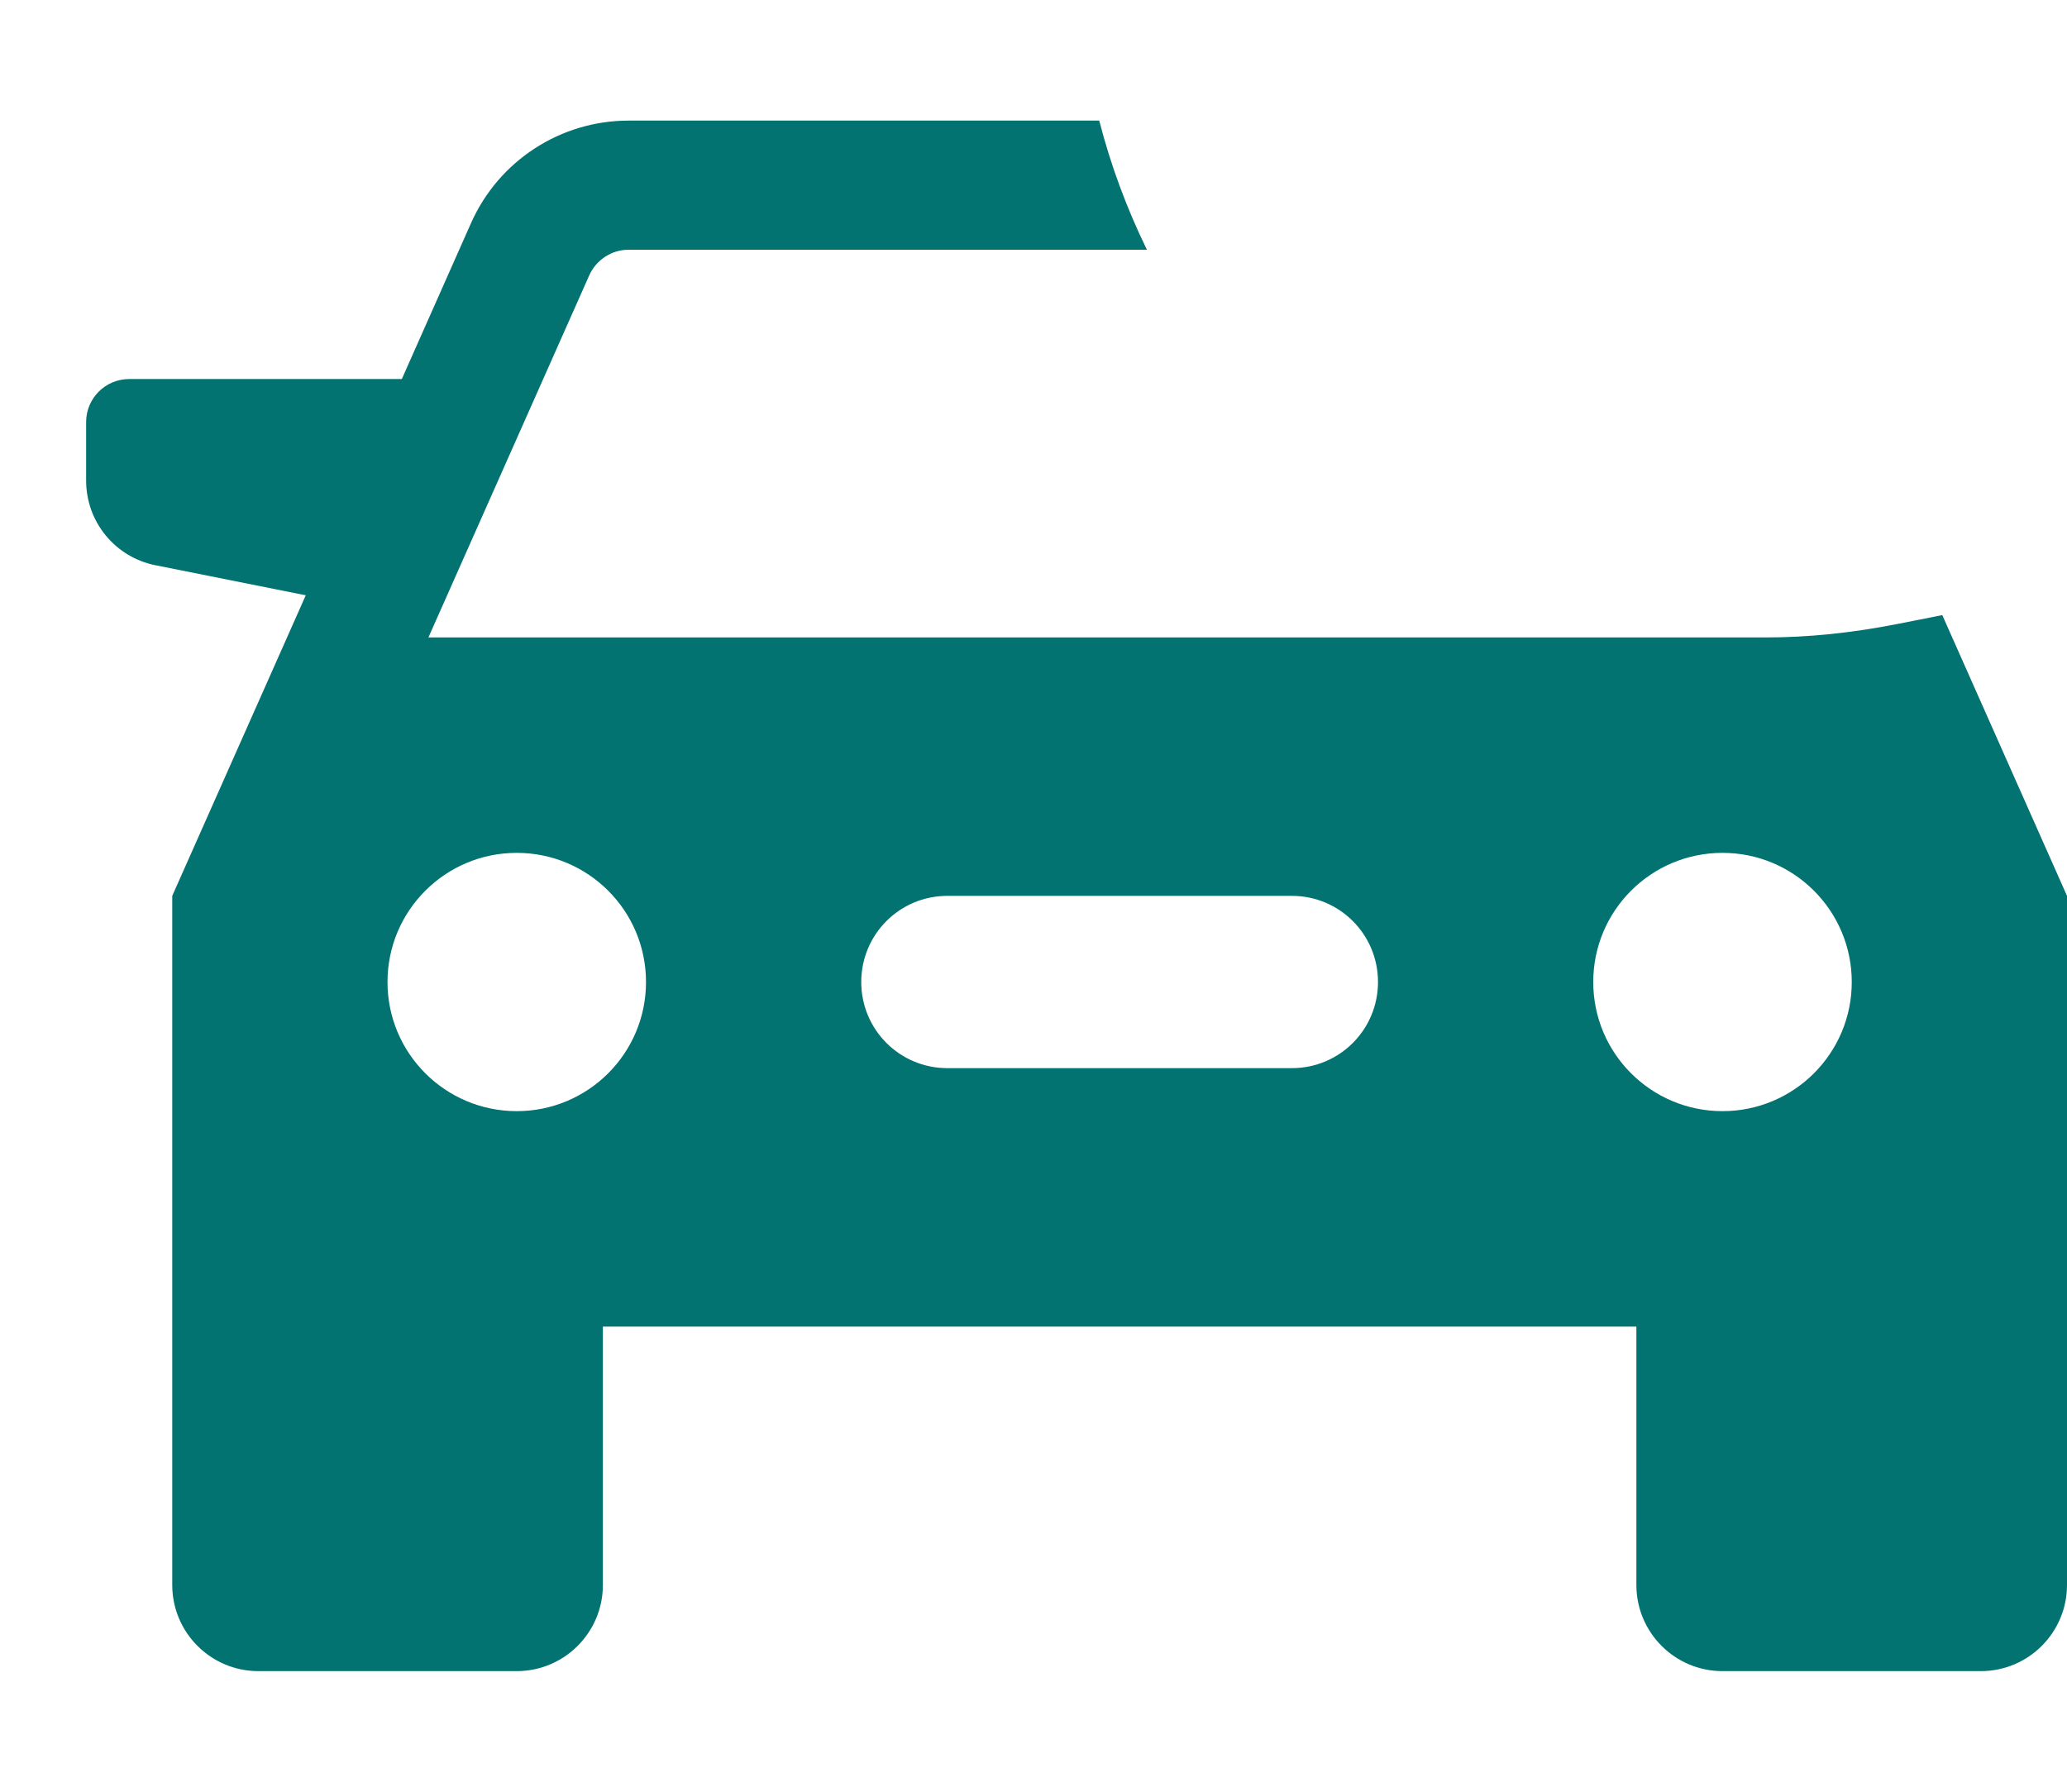
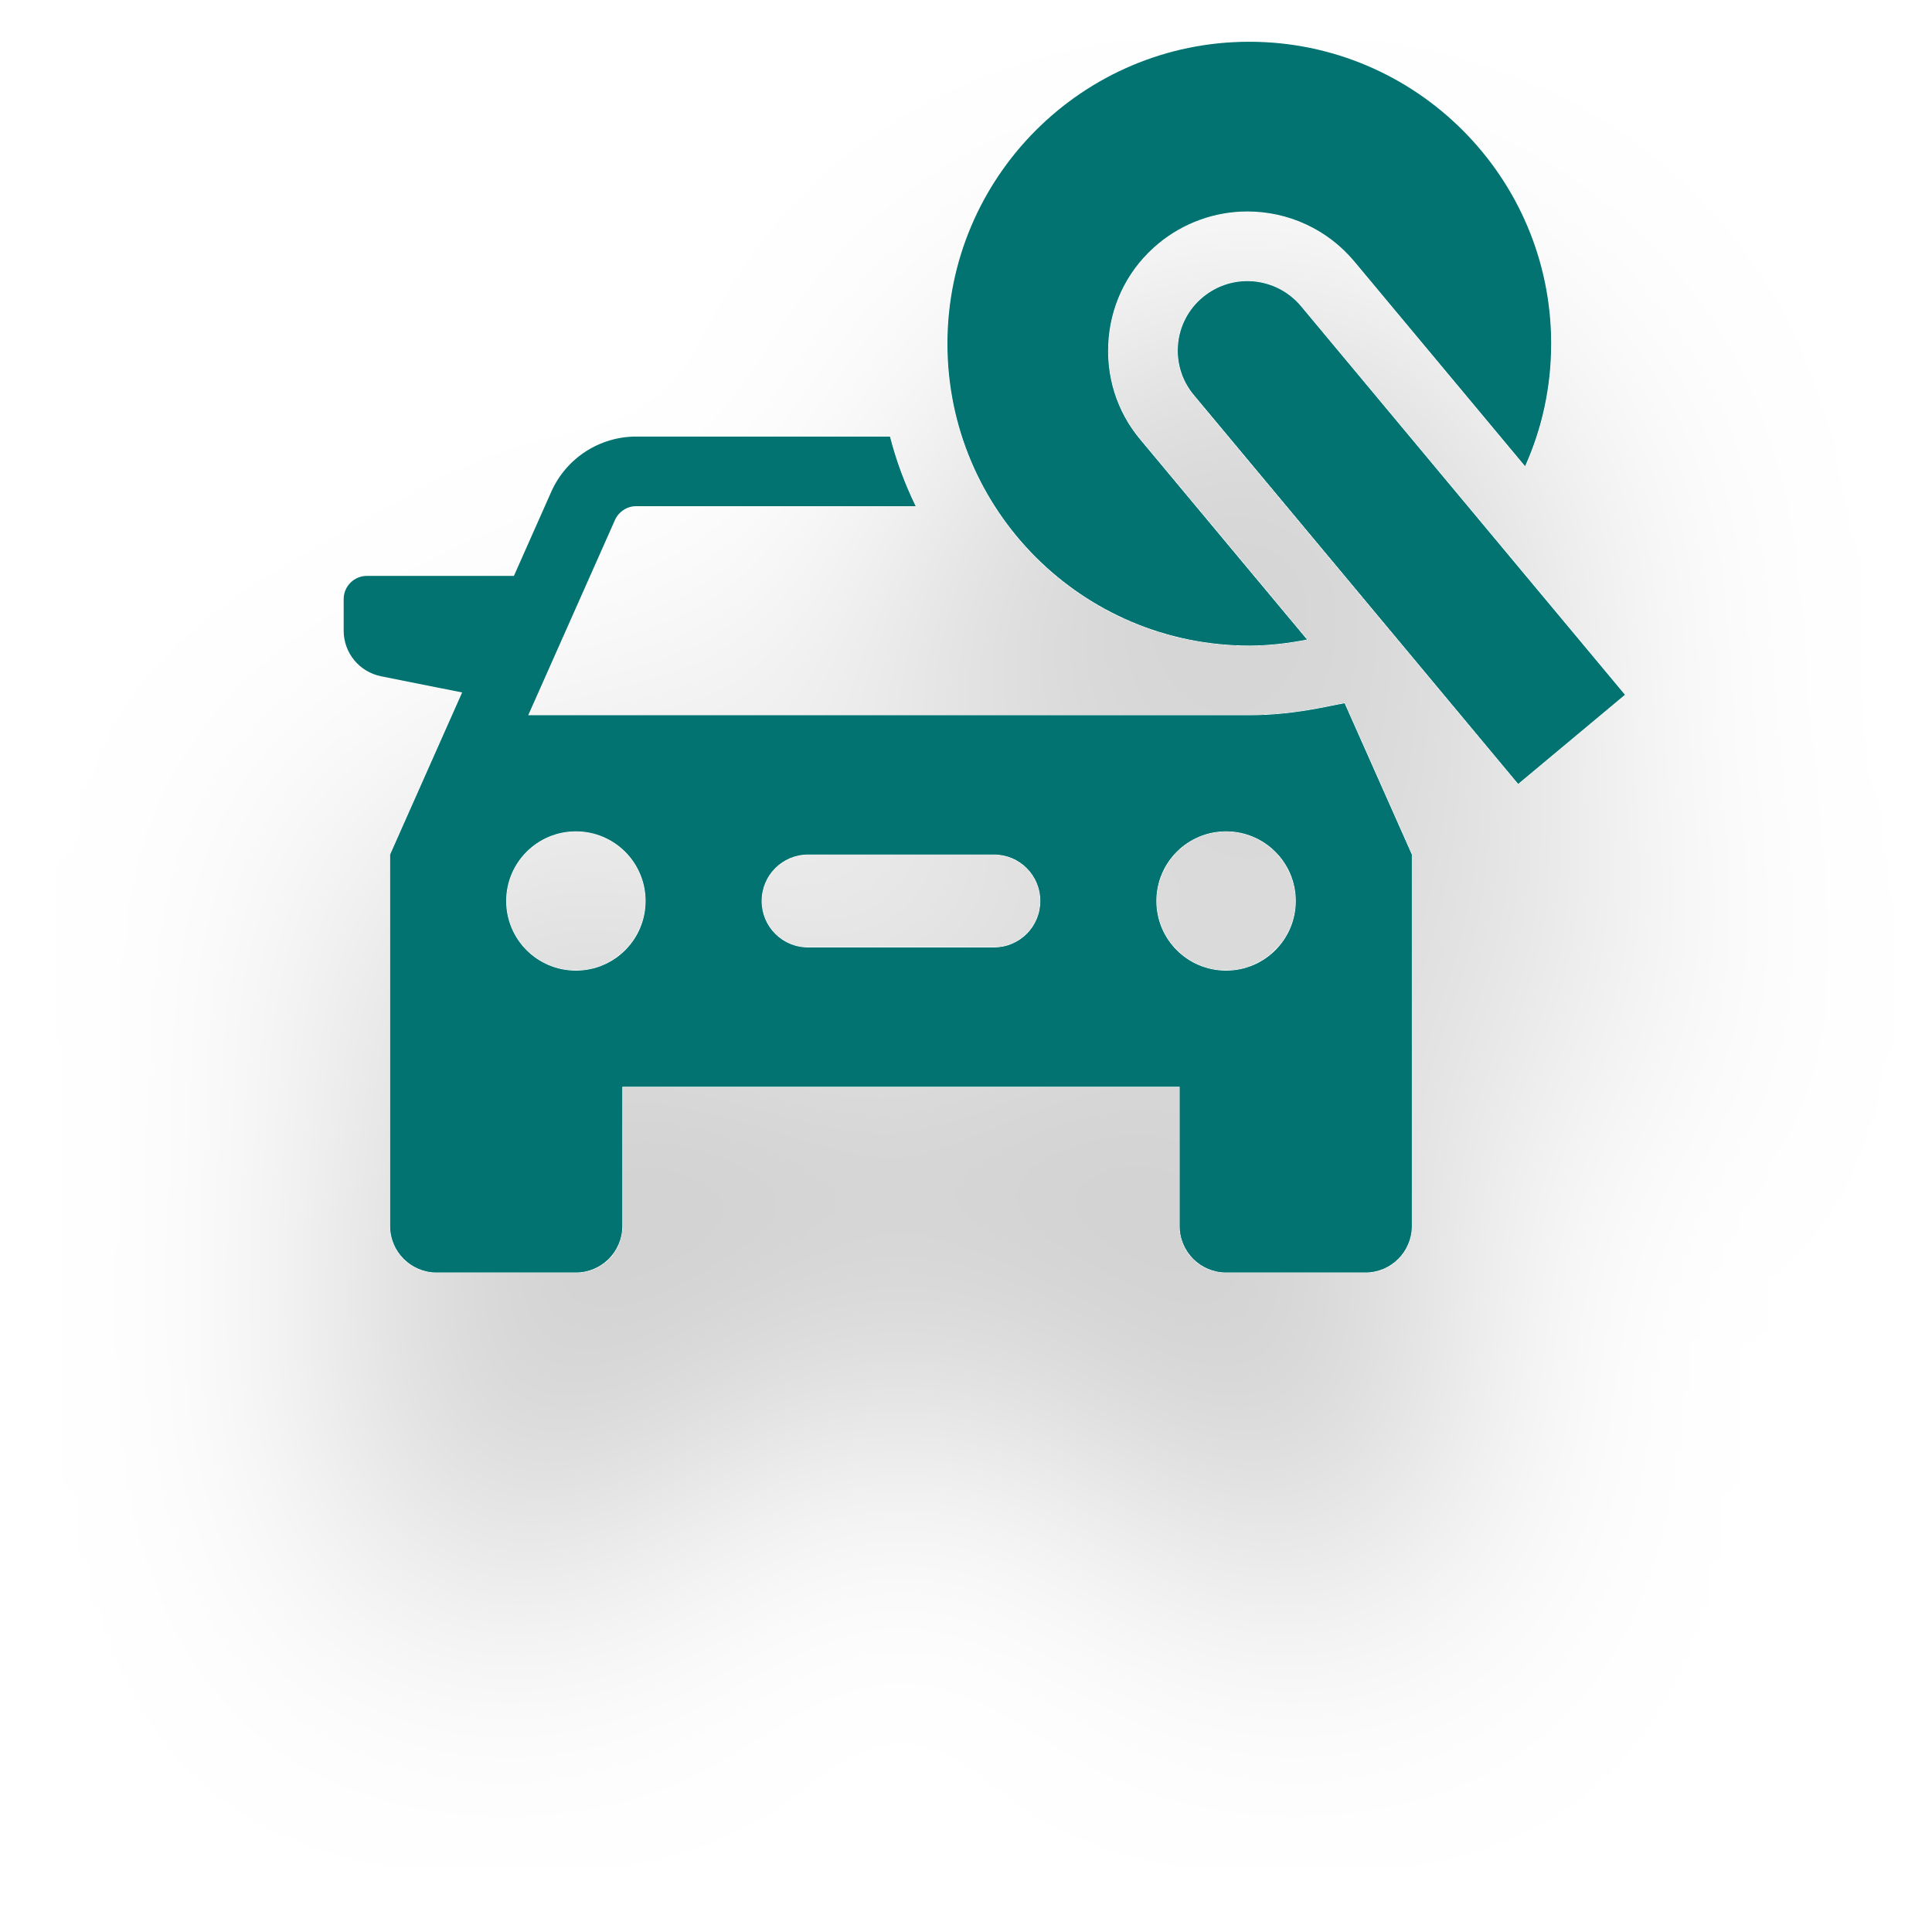
- <svg xmlns="http://www.w3.org/2000/svg" width="15" height="13" viewBox="0 0 15 13" fill="none">
-   <path id="Vector" d="M13.771 4.527C13.435 4.593 13.121 4.625 12.812 4.625H3.109L4.276 1.998C4.326 1.886 4.438 1.812 4.561 1.812H8.323C8.178 1.515 8.061 1.202 7.977 0.875H4.562C4.068 0.875 3.62 1.166 3.419 1.617L2.916 2.75H0.938C0.765 2.75 0.625 2.89 0.625 3.062V3.487C0.625 3.786 0.835 4.042 1.127 4.101L2.219 4.319L1.25 6.5V11.5C1.25 11.845 1.53 12.125 1.875 12.125H3.75C4.095 12.125 4.375 11.845 4.375 11.5V9.625H11.875V11.5C11.875 11.845 12.155 12.125 12.5 12.125H14.375C14.72 12.125 15 11.845 15 11.5V6.5L14.095 4.463L13.771 4.527ZM3.75 8.062C3.232 8.062 2.812 7.643 2.812 7.125C2.812 6.607 3.232 6.188 3.75 6.188C4.268 6.188 4.688 6.607 4.688 7.125C4.688 7.643 4.268 8.062 3.75 8.062ZM9.375 7.75H6.875C6.529 7.75 6.25 7.471 6.25 7.125C6.25 6.779 6.529 6.5 6.875 6.5H9.375C9.721 6.5 10 6.779 10 7.125C10 7.471 9.721 7.75 9.375 7.75ZM12.5 8.062C11.982 8.062 11.562 7.643 11.562 7.125C11.562 6.607 11.982 6.188 12.5 6.188C13.018 6.188 13.438 6.607 13.438 7.125C13.438 7.643 13.018 8.062 12.5 8.062Z" fill="#027371" />
+ <svg xmlns="http://www.w3.org/2000/svg" width="26" height="26" viewBox="0 0 26 26" fill="none">
+   <g filter="url(#filter0_d_306_3076)">
+     <path d="M17.771 9.527C17.435 9.592 17.121 9.625 16.812 9.625H7.109L8.276 6.998C8.326 6.886 8.438 6.812 8.561 6.812H12.323C12.178 6.515 12.061 6.202 11.977 5.875H8.562C8.068 5.875 7.62 6.166 7.419 6.617L6.916 7.75H4.938C4.765 7.75 4.625 7.89 4.625 8.062V8.488C4.625 8.786 4.835 9.042 5.128 9.101L6.219 9.319L5.25 11.5V16.5C5.25 16.845 5.53 17.125 5.875 17.125H7.75C8.095 17.125 8.375 16.845 8.375 16.5V14.625H15.875V16.5C15.875 16.845 16.155 17.125 16.5 17.125H18.375C18.72 17.125 19 16.845 19 16.5V11.5L18.095 9.463L17.771 9.527ZM7.75 13.062C7.232 13.062 6.812 12.643 6.812 12.125C6.812 11.607 7.232 11.188 7.75 11.188C8.268 11.188 8.688 11.607 8.688 12.125C8.688 12.643 8.268 13.062 7.75 13.062ZM13.375 12.75H10.875C10.529 12.75 10.25 12.471 10.25 12.125C10.25 11.779 10.529 11.5 10.875 11.5H13.375C13.721 11.5 14 11.779 14 12.125C14 12.471 13.721 12.75 13.375 12.75ZM16.5 13.062C15.982 13.062 15.562 12.643 15.562 12.125C15.562 11.607 15.982 11.188 16.5 11.188C17.017 11.188 17.438 11.607 17.438 12.125C17.438 12.643 17.017 13.062 16.5 13.062Z" fill="#027371" />
+     <path d="M12.75 4.625C12.75 2.384 14.571 0.562 16.812 0.562C19.054 0.562 20.875 2.384 20.875 4.625C20.875 5.215 20.75 5.771 20.524 6.274L18.223 3.515C17.866 3.089 17.341 2.846 16.786 2.846C16.35 2.846 15.925 3 15.589 3.278C15.203 3.598 14.965 4.049 14.92 4.55C14.875 5.051 15.027 5.538 15.348 5.919L17.59 8.607C17.338 8.656 17.08 8.688 16.812 8.688C14.571 8.688 12.75 6.873 12.75 4.625Z" fill="#027371" />
+     <path d="M21.868 9.35L20.431 10.55L16.068 5.318C15.737 4.925 15.787 4.331 16.187 4C16.587 3.668 17.174 3.725 17.506 4.118L21.868 9.35Z" fill="#027371" />
+   </g>
+   <defs>
+     <filter id="filter0_d_306_3076" x="0.625" y="0.562" width="25.242" height="24.562" filterUnits="userSpaceOnUse" color-interpolation-filters="sRGB">
+       <feFlood flood-opacity="0" result="BackgroundImageFix" />
+       <feColorMatrix in="SourceAlpha" type="matrix" values="0 0 0 0 0 0 0 0 0 0 0 0 0 0 0 0 0 0 127 0" result="hardAlpha" />
+       <feOffset dy="4" />
+       <feGaussianBlur stdDeviation="2" />
+       <feComposite in2="hardAlpha" operator="out" />
+       <feColorMatrix type="matrix" values="0 0 0 0 0 0 0 0 0 0 0 0 0 0 0 0 0 0 0.25 0" />
+       <feBlend mode="normal" in2="BackgroundImageFix" result="effect1_dropShadow_306_3076" />
+       <feBlend mode="normal" in="SourceGraphic" in2="effect1_dropShadow_306_3076" result="shape" />
+     </filter>
+   </defs>
</svg>
